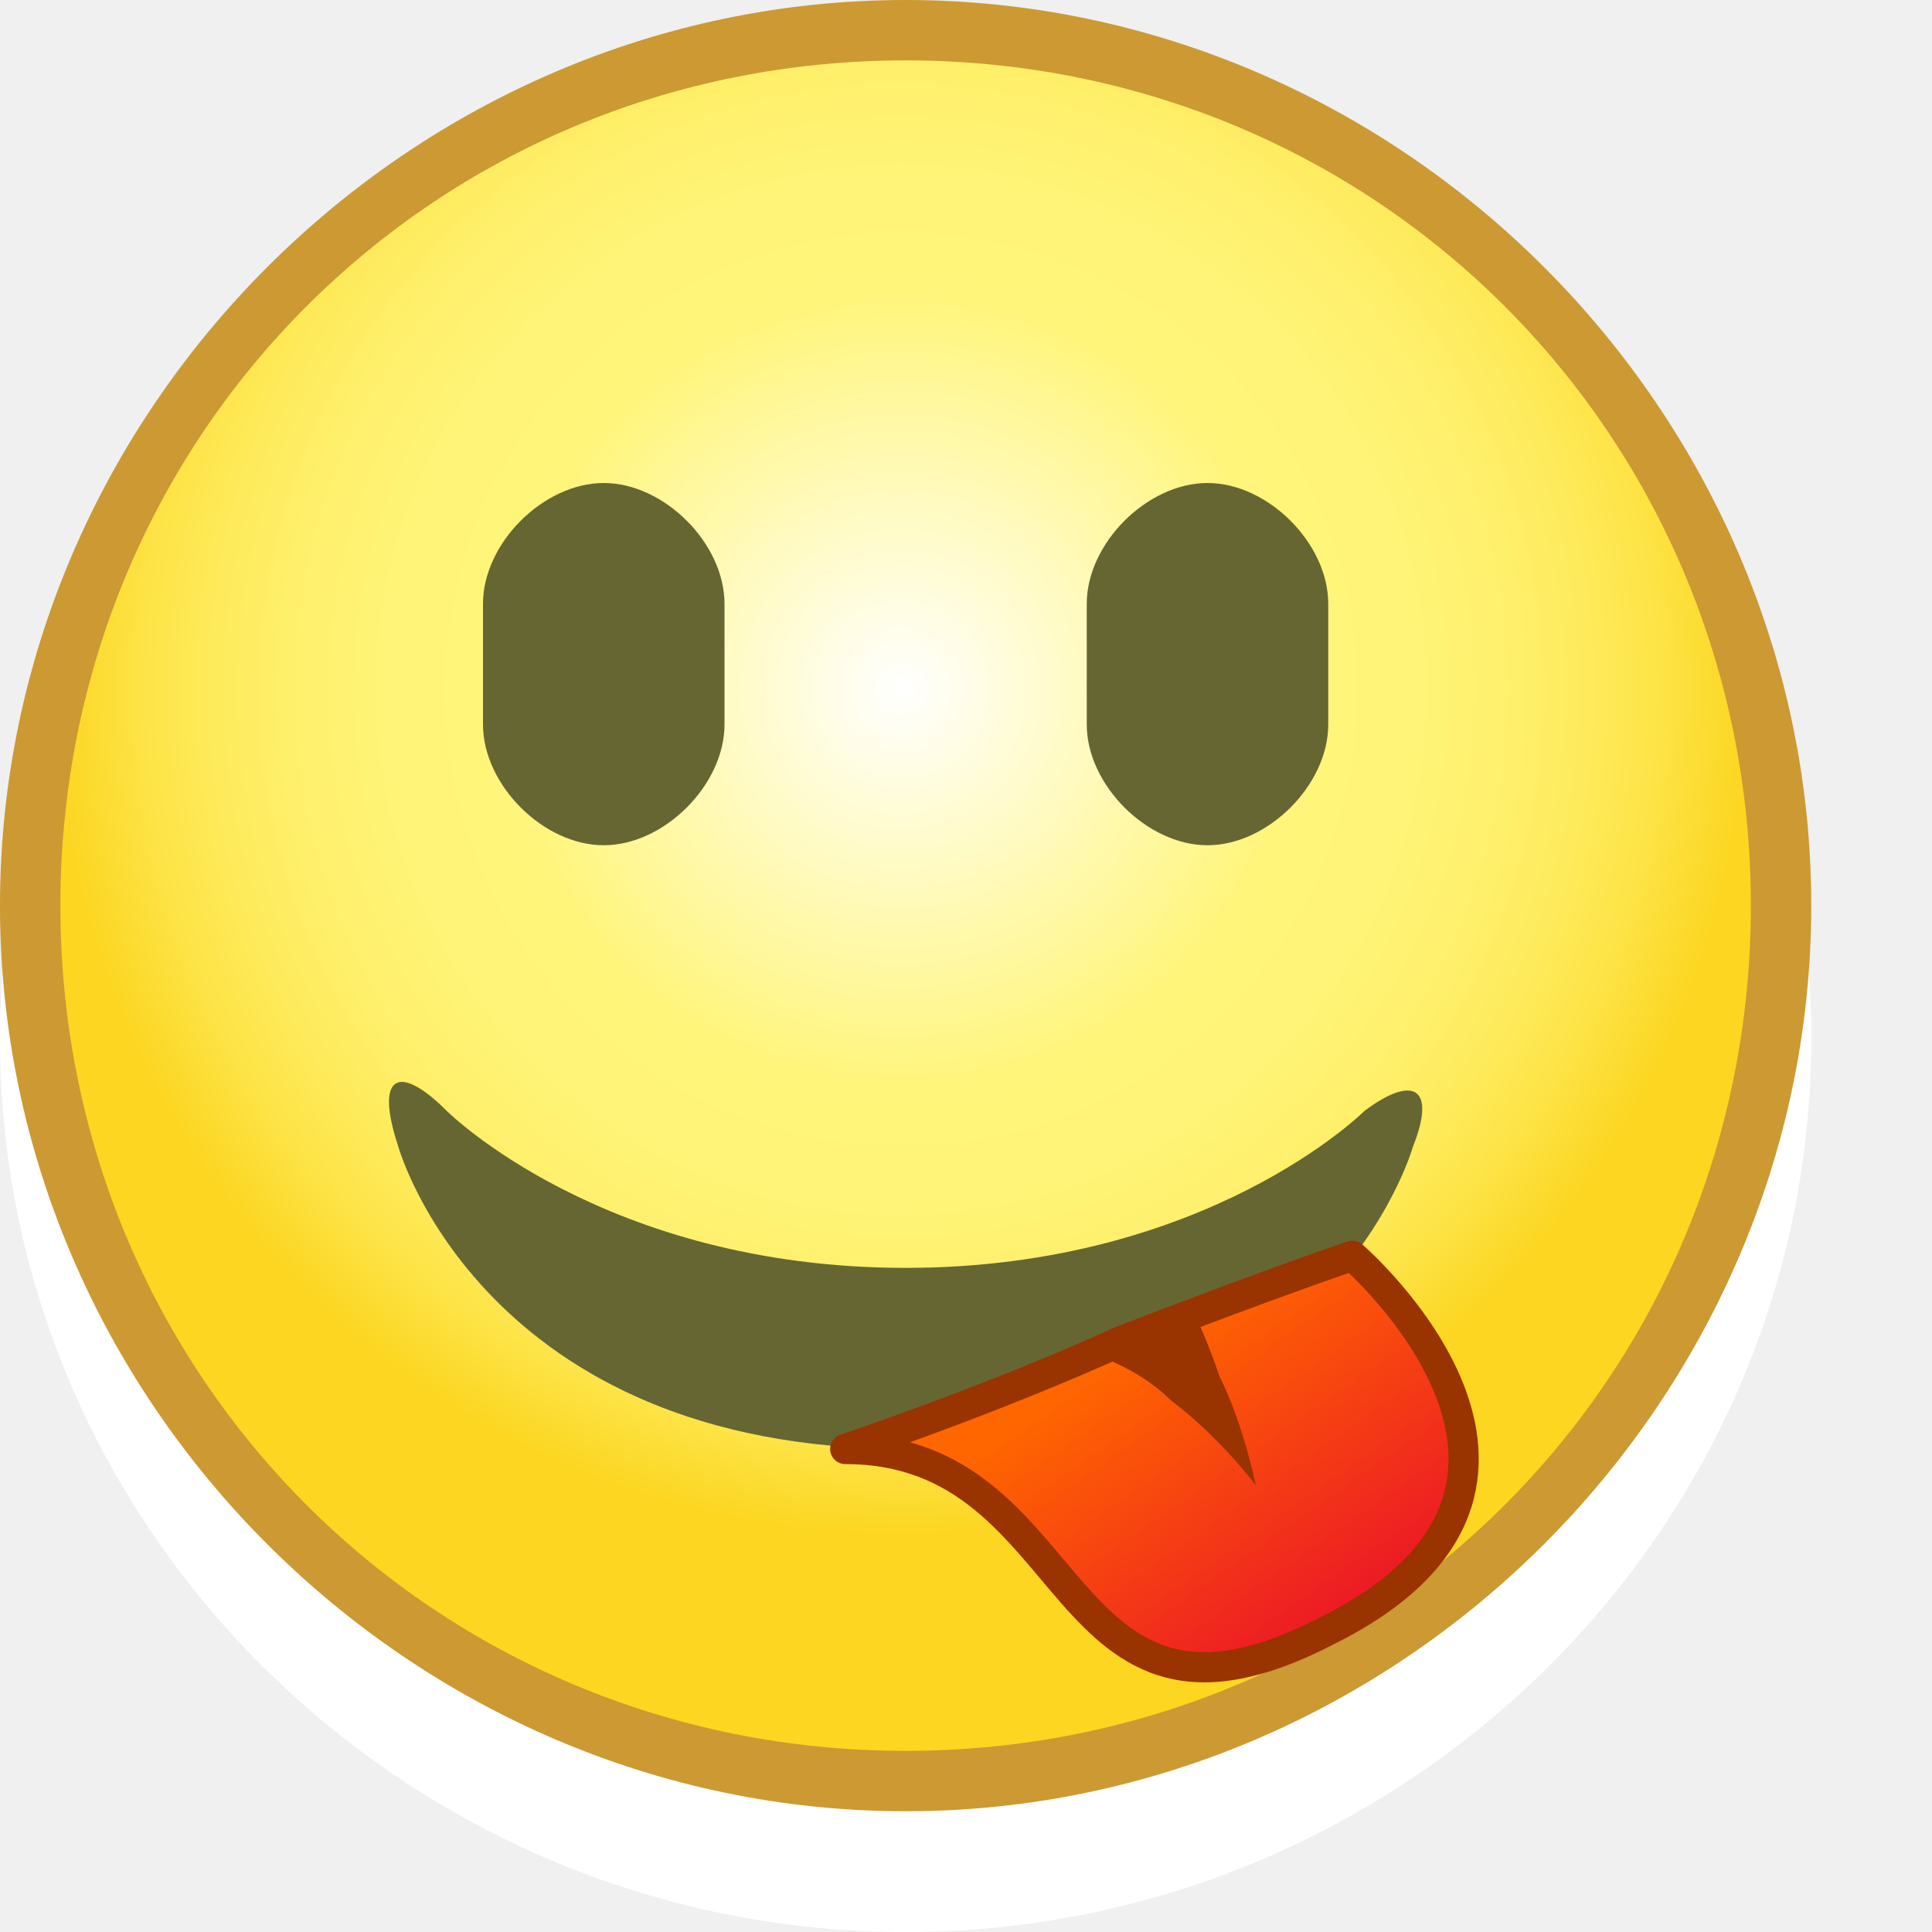
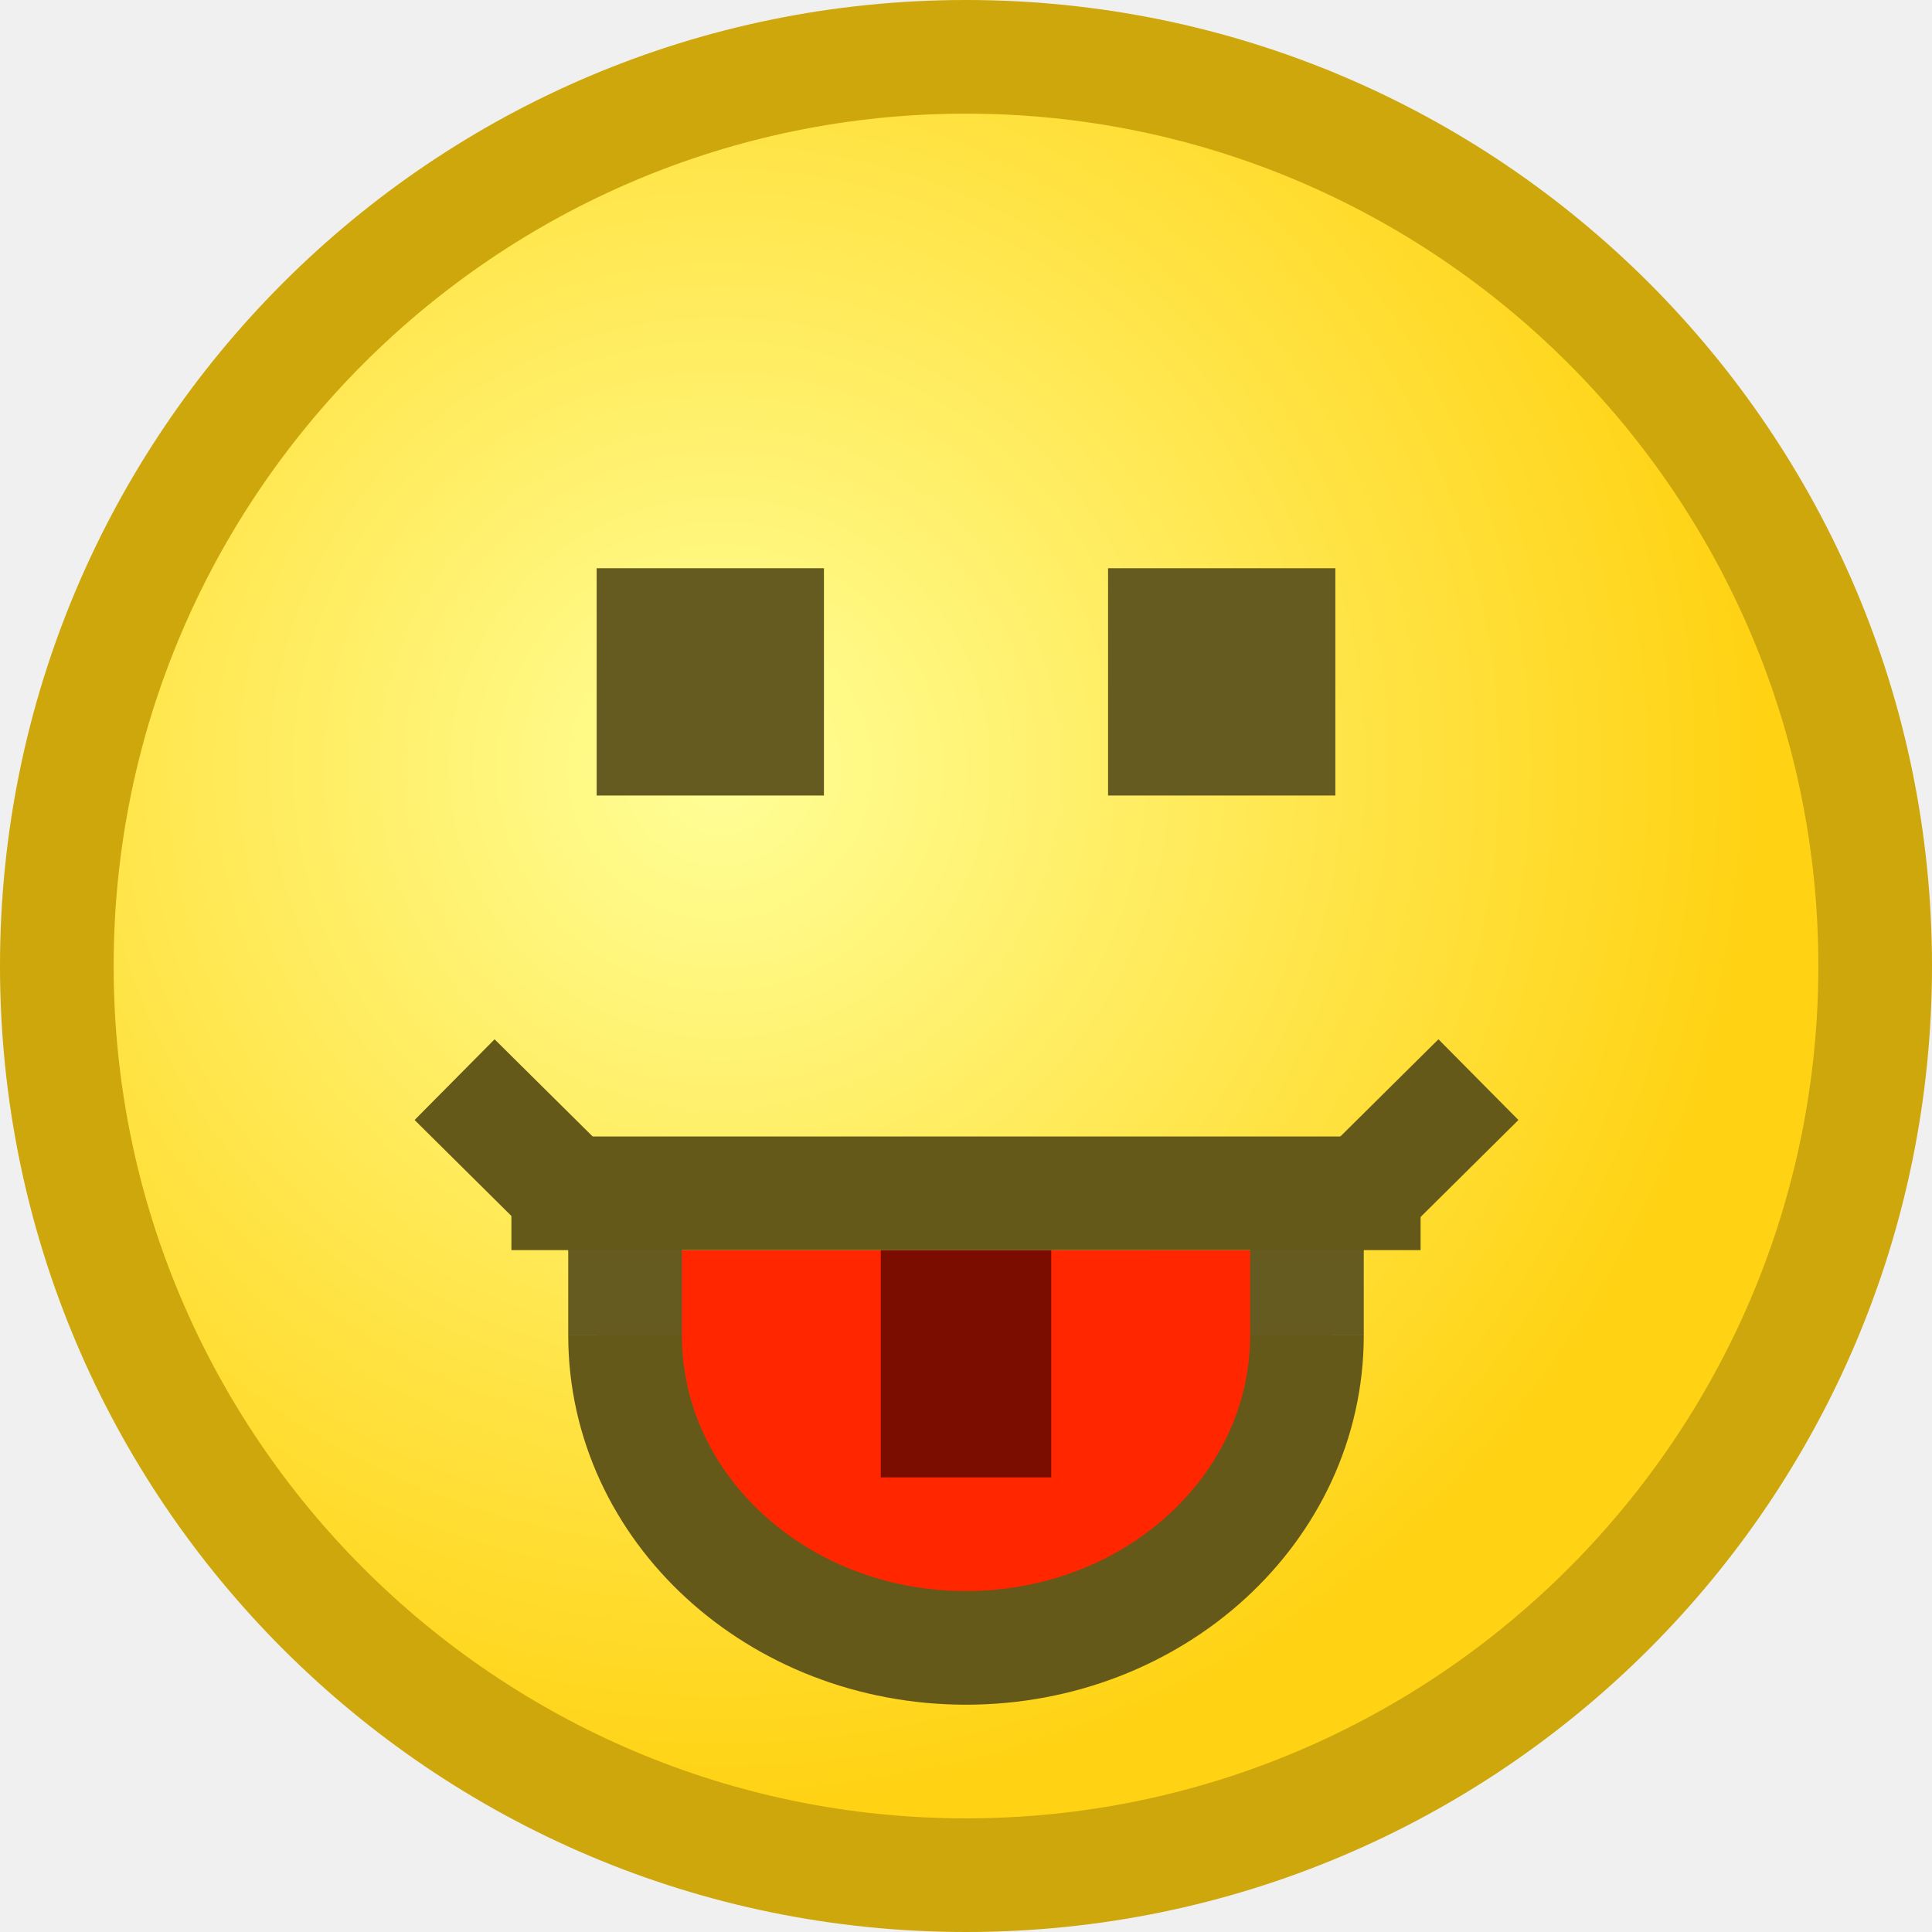
- <svg xmlns="http://www.w3.org/2000/svg" version="1.1" id="Ebene_1" x="0px" y="0px" width="16px" height="16px" viewBox="0 0 16 16" style="enable-background:new 0 0 16 16;" xml:space="preserve">
-   <g id="SmileyBody">
-     <g id="YellowBody">
-       <path style="fill:#FFFFFF;" d="M0,8.6c0-4.1,3.4-7.4,7.5-7.4S15,4.5,15,8.6c0,4.1-3.4,7.4-7.5,7.4S0,12.7,0,8.6z" />
-       <g>
-         <path id="Frame" style="fill:#CC9933;" d="M0,7.5C0,3.4,3.4,0,7.5,0C11.6,0,15,3.4,15,7.5c0,4.1-3.4,7.5-7.5,7.5     C3.4,15,0,11.6,0,7.5z" />
-         <radialGradient id="Inner_1_" cx="2.074" cy="6.668" r="6.964" gradientTransform="matrix(1.0052 0 0 -1.0052 5.3786 12.4148)" gradientUnits="userSpaceOnUse">
-           <stop offset="0" style="stop-color:#FFFFFF" />
-           <stop offset="0.472" style="stop-color:#FFF57A" />
-           <stop offset="0.608" style="stop-color:#FFF477" />
-           <stop offset="0.714" style="stop-color:#FFF06D" />
-           <stop offset="0.81" style="stop-color:#FEEB5C" />
-           <stop offset="0.9" style="stop-color:#FDE345" />
-           <stop offset="0.985" style="stop-color:#FCD827" />
-           <stop offset="1" style="stop-color:#FCD621" />
-         </radialGradient>
-         <path id="Inner" style="fill:url(#Inner_1_);" d="M0.5,7.5c0-3.9,3.1-7,7-7c3.9,0,7,3.1,7,7c0,3.9-3.1,7-7,7     C3.6,14.5,0.5,11.4,0.5,7.5z" />
-       </g>
-     </g>
-   </g>
-   <g id="SmileyFace">
-     <g id="TongueSmiley">
-       <g id="Mouth">
-         <path style="fill:#666633;" d="M7.5,10.5c-2.5,0-3.8-1.3-3.8-1.3C3.3,8.8,3.1,8.9,3.3,9.5c0,0,0.7,2.5,4.2,2.5     c3.5,0,4.2-2.5,4.2-2.5c0.2-0.5,0-0.6-0.4-0.3C11.3,9.2,10,10.5,7.5,10.5z" />
-       </g>
-       <g id="RightEye">
-         <path style="fill:#666633;" d="M11,6c0,0.5-0.5,1-1,1l0,0C9.5,7,9,6.5,9,6V5c0-0.5,0.5-1,1-1l0,0c0.5,0,1,0.5,1,1V6z" />
-       </g>
-       <g id="LeftEye">
-         <path style="fill:#666633;" d="M6,6c0,0.5-0.5,1-1,1l0,0C4.5,7,4,6.5,4,6V5c0-0.5,0.5-1,1-1l0,0c0.5,0,1,0.5,1,1V6z" />
-       </g>
-     </g>
-     <g id="Tongue">
-       <linearGradient id="Part2_1_" gradientUnits="userSpaceOnUse" x1="5.223" y1="-0.244" x2="6.8" y2="-2.497" gradientTransform="matrix(1 0 0 -1 4 11)">
-         <stop offset="0" style="stop-color:#FF6600" />
-         <stop offset="1" style="stop-color:#ED1C24" />
-       </linearGradient>
-       <path id="Part2" style="fill:url(#Part2_1_);stroke:#993300;stroke-width:0.25;stroke-linecap:round;stroke-linejoin:round;" d="    M7,12c2,0,1.7,2.7,4,1.5c2.4-1.2,0.2-3.1,0.2-3.1s-0.6,0.2-1.9,0.7C8.2,11.6,7,12,7,12z" />
-       <path id="Part1" style="fill:#993300;" d="M9,11.2c0,0,0.4,0.1,0.7,0.4c0.4,0.3,0.7,0.7,0.7,0.7s-0.1-0.5-0.3-0.9    c-0.1-0.3-0.2-0.5-0.2-0.5L9,11.2z" />
-     </g>
-   </g>
+ <svg xmlns="http://www.w3.org/2000/svg" version="1.1" height="17" width="17" xml:space="preserve">
+   <radialGradient id="SVGID_1_" cx="6.333" cy="6.756" r="9.105" gradientUnits="userSpaceOnUse">
+     <stop offset="0" style="stop-color:#FFFF98" />
+     <stop offset="1" style="stop-color:#FFD314" />
+   </radialGradient>
+   <path style="fill:url(#SVGID_1_);" d="M8.5,16.5c-4.411,0-8-3.589-8-8s3.589-8,8-8s8,3.589,8,8S12.911,16.5,8.5,16.5z" />
+   <path style="fill:#CDA70C;" d="M8.5,1C12.636,1,16,4.364,16,8.5S12.636,16,8.5,16S1,12.636,1,8.5S4.364,1,8.5,1 M8.5,0C3.806,0,0,3.806,0,8.5C0,13.194,3.806,17,8.5,17S17,13.194,17,8.5C17,3.806,13.194,0,8.5,0L8.5,0z" />
+   <polygon style="fill:#FF2600;" points="8.497,14.979 6.022,13.911 5,11 8.497,11 12,11 10.979,13.692 " />
+   <path style="fill:none;stroke:#655919;stroke-miterlimit:10;" d="M5.5,11.75c0,1.52,1.342,2.75,3,2.75" />
+   <path style="fill:none;stroke:#655919;stroke-miterlimit:10;" d="M11.5,11.75c0,1.52-1.342,2.75-3,2.75" />
+   <line style="fill:none;stroke:#655919;stroke-miterlimit:10;" x1="4" y1="9.5" x2="5.009" y2="10.5" />
+   <line style="fill:none;stroke:#655919;stroke-miterlimit:10;" x1="12" y1="10.5" x2="13.009" y2="9.5" />
+   <rect x="7.75" y="11" style="fill:#7B0C00;" width="1.5" height="2" />
+   <rect x="5.25" y="5" style="fill:#655B20;" width="2" height="2" />
+   <rect x="9.75" y="5" style="fill:#655B20;" width="2" height="2" />
+   <rect x="5" y="10.75" style="fill:#655B20;" width="1" height="1" />
+   <rect x="11" y="10.75" style="fill:#655B20;" width="1" height="1" />
+   <rect x="4.5" y="10" style="fill:#655919;" width="8" height="1" />
</svg>
